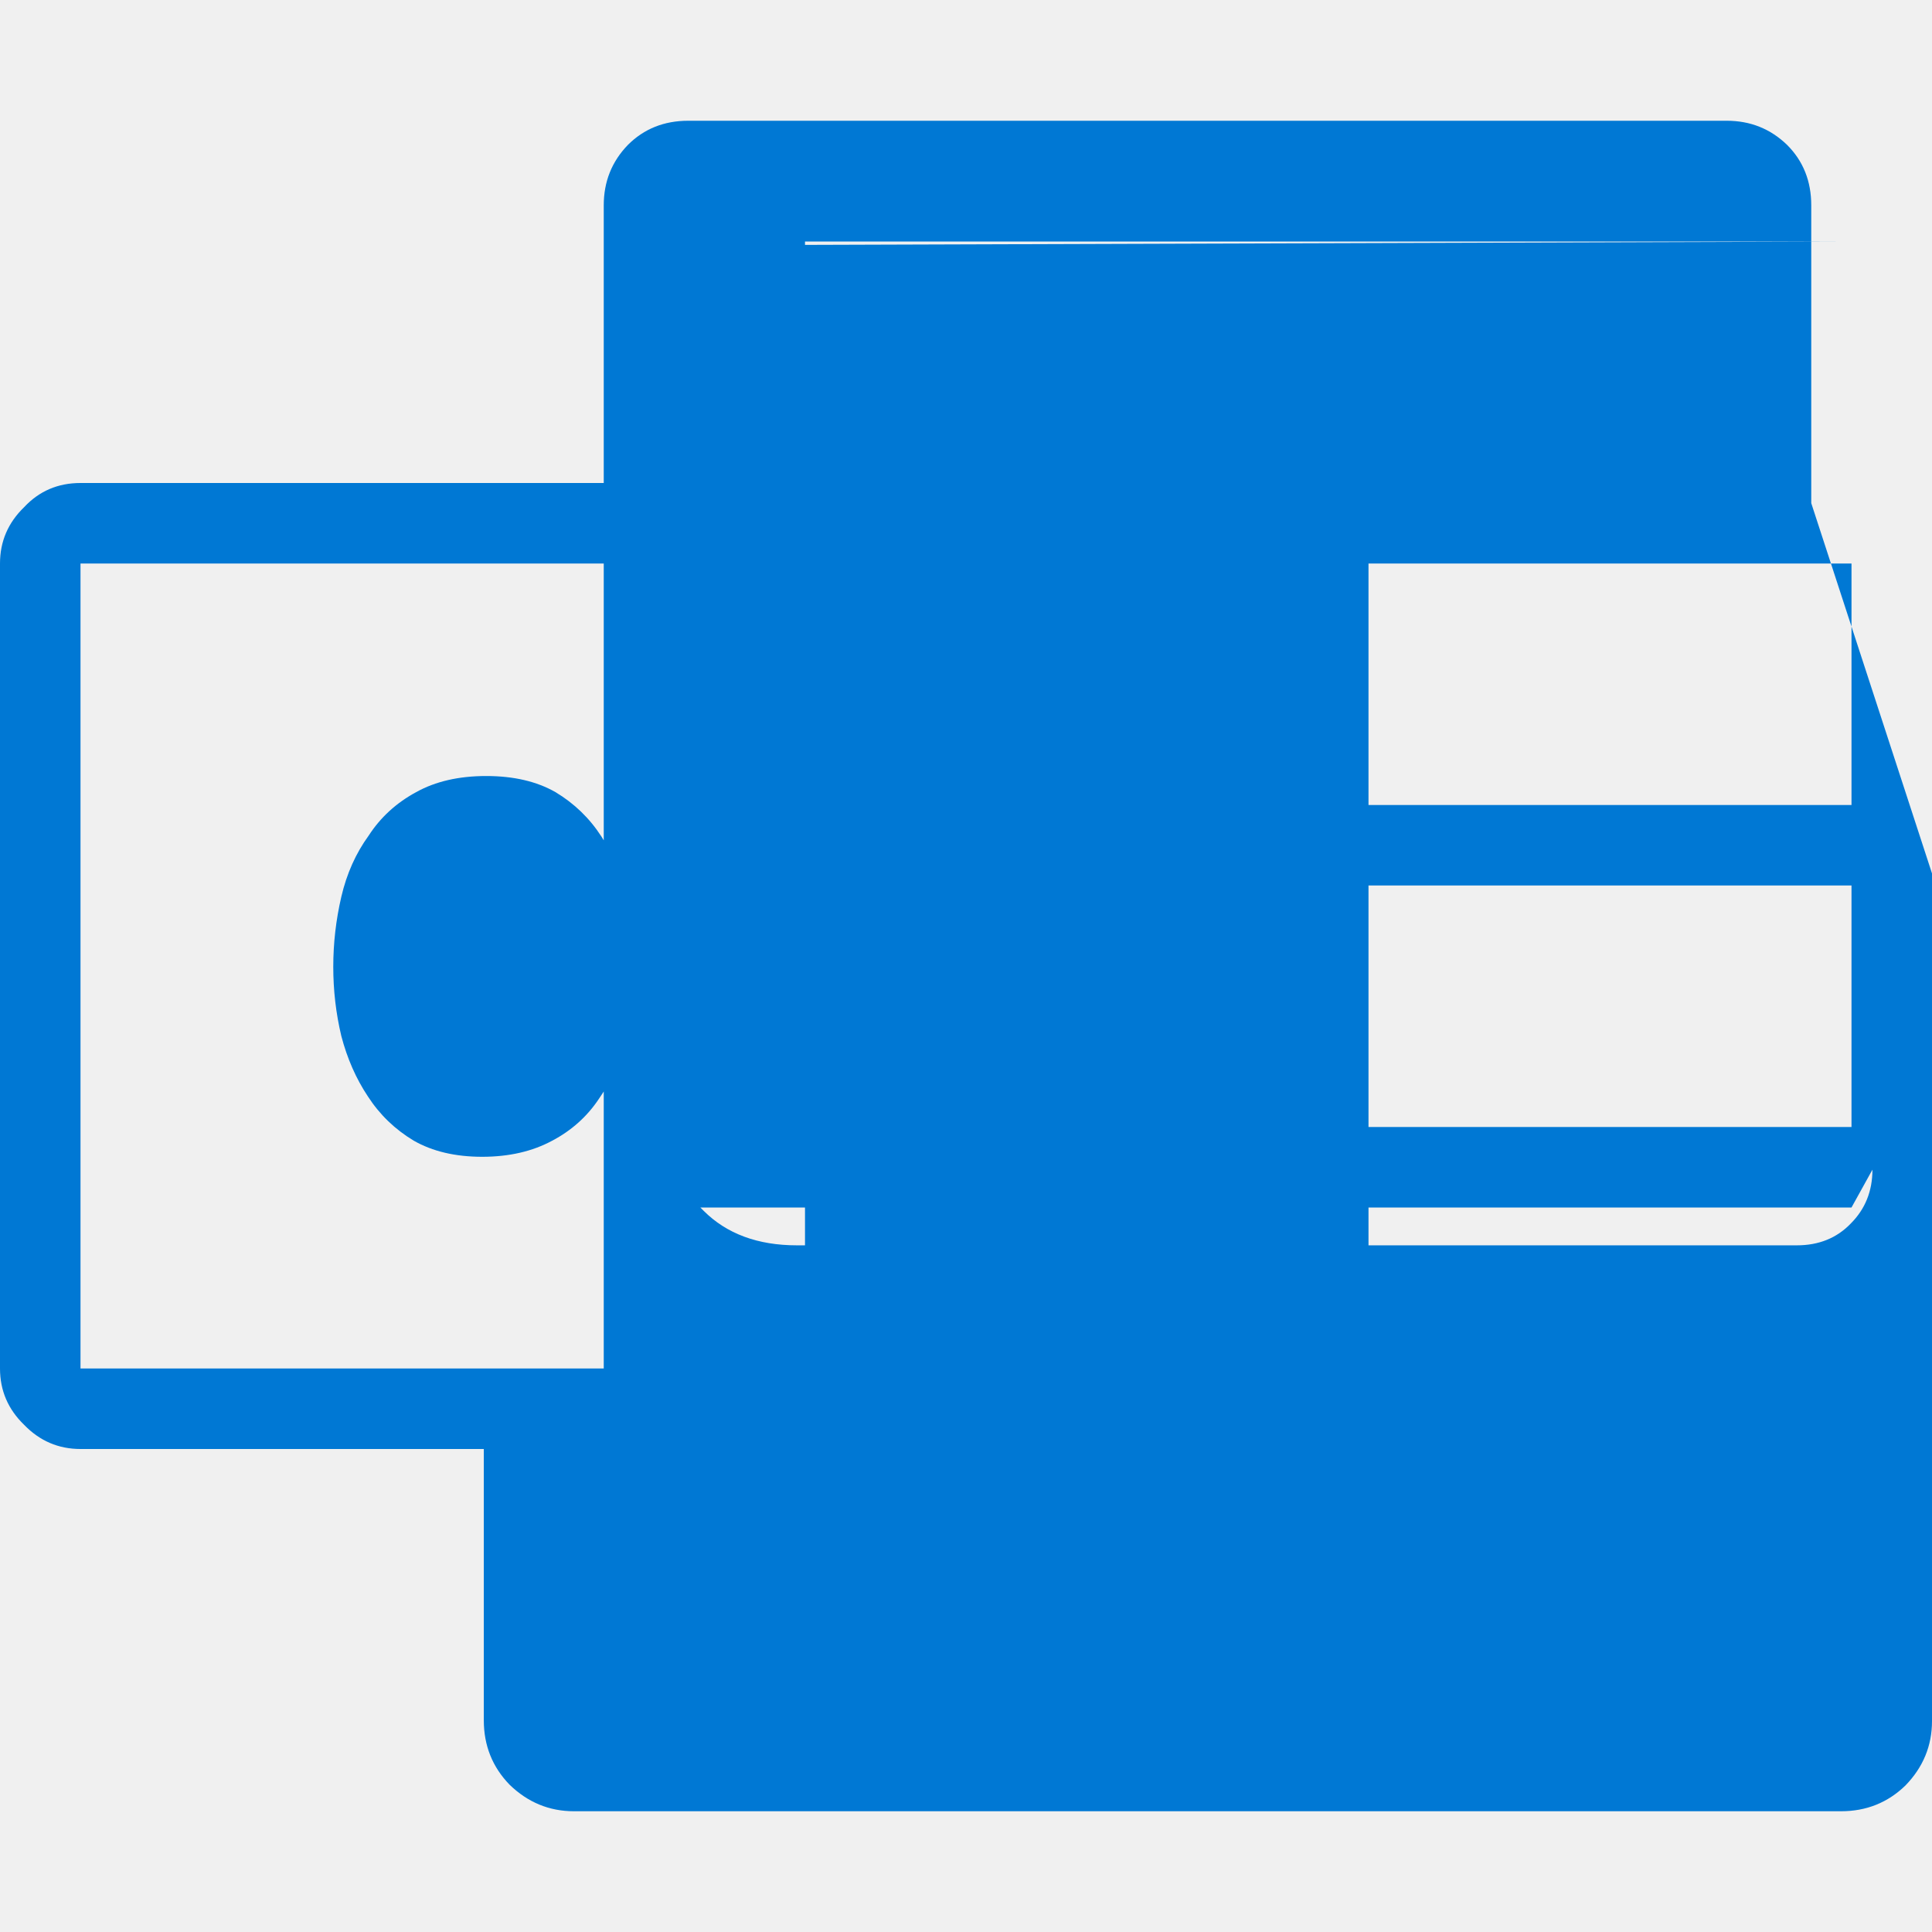
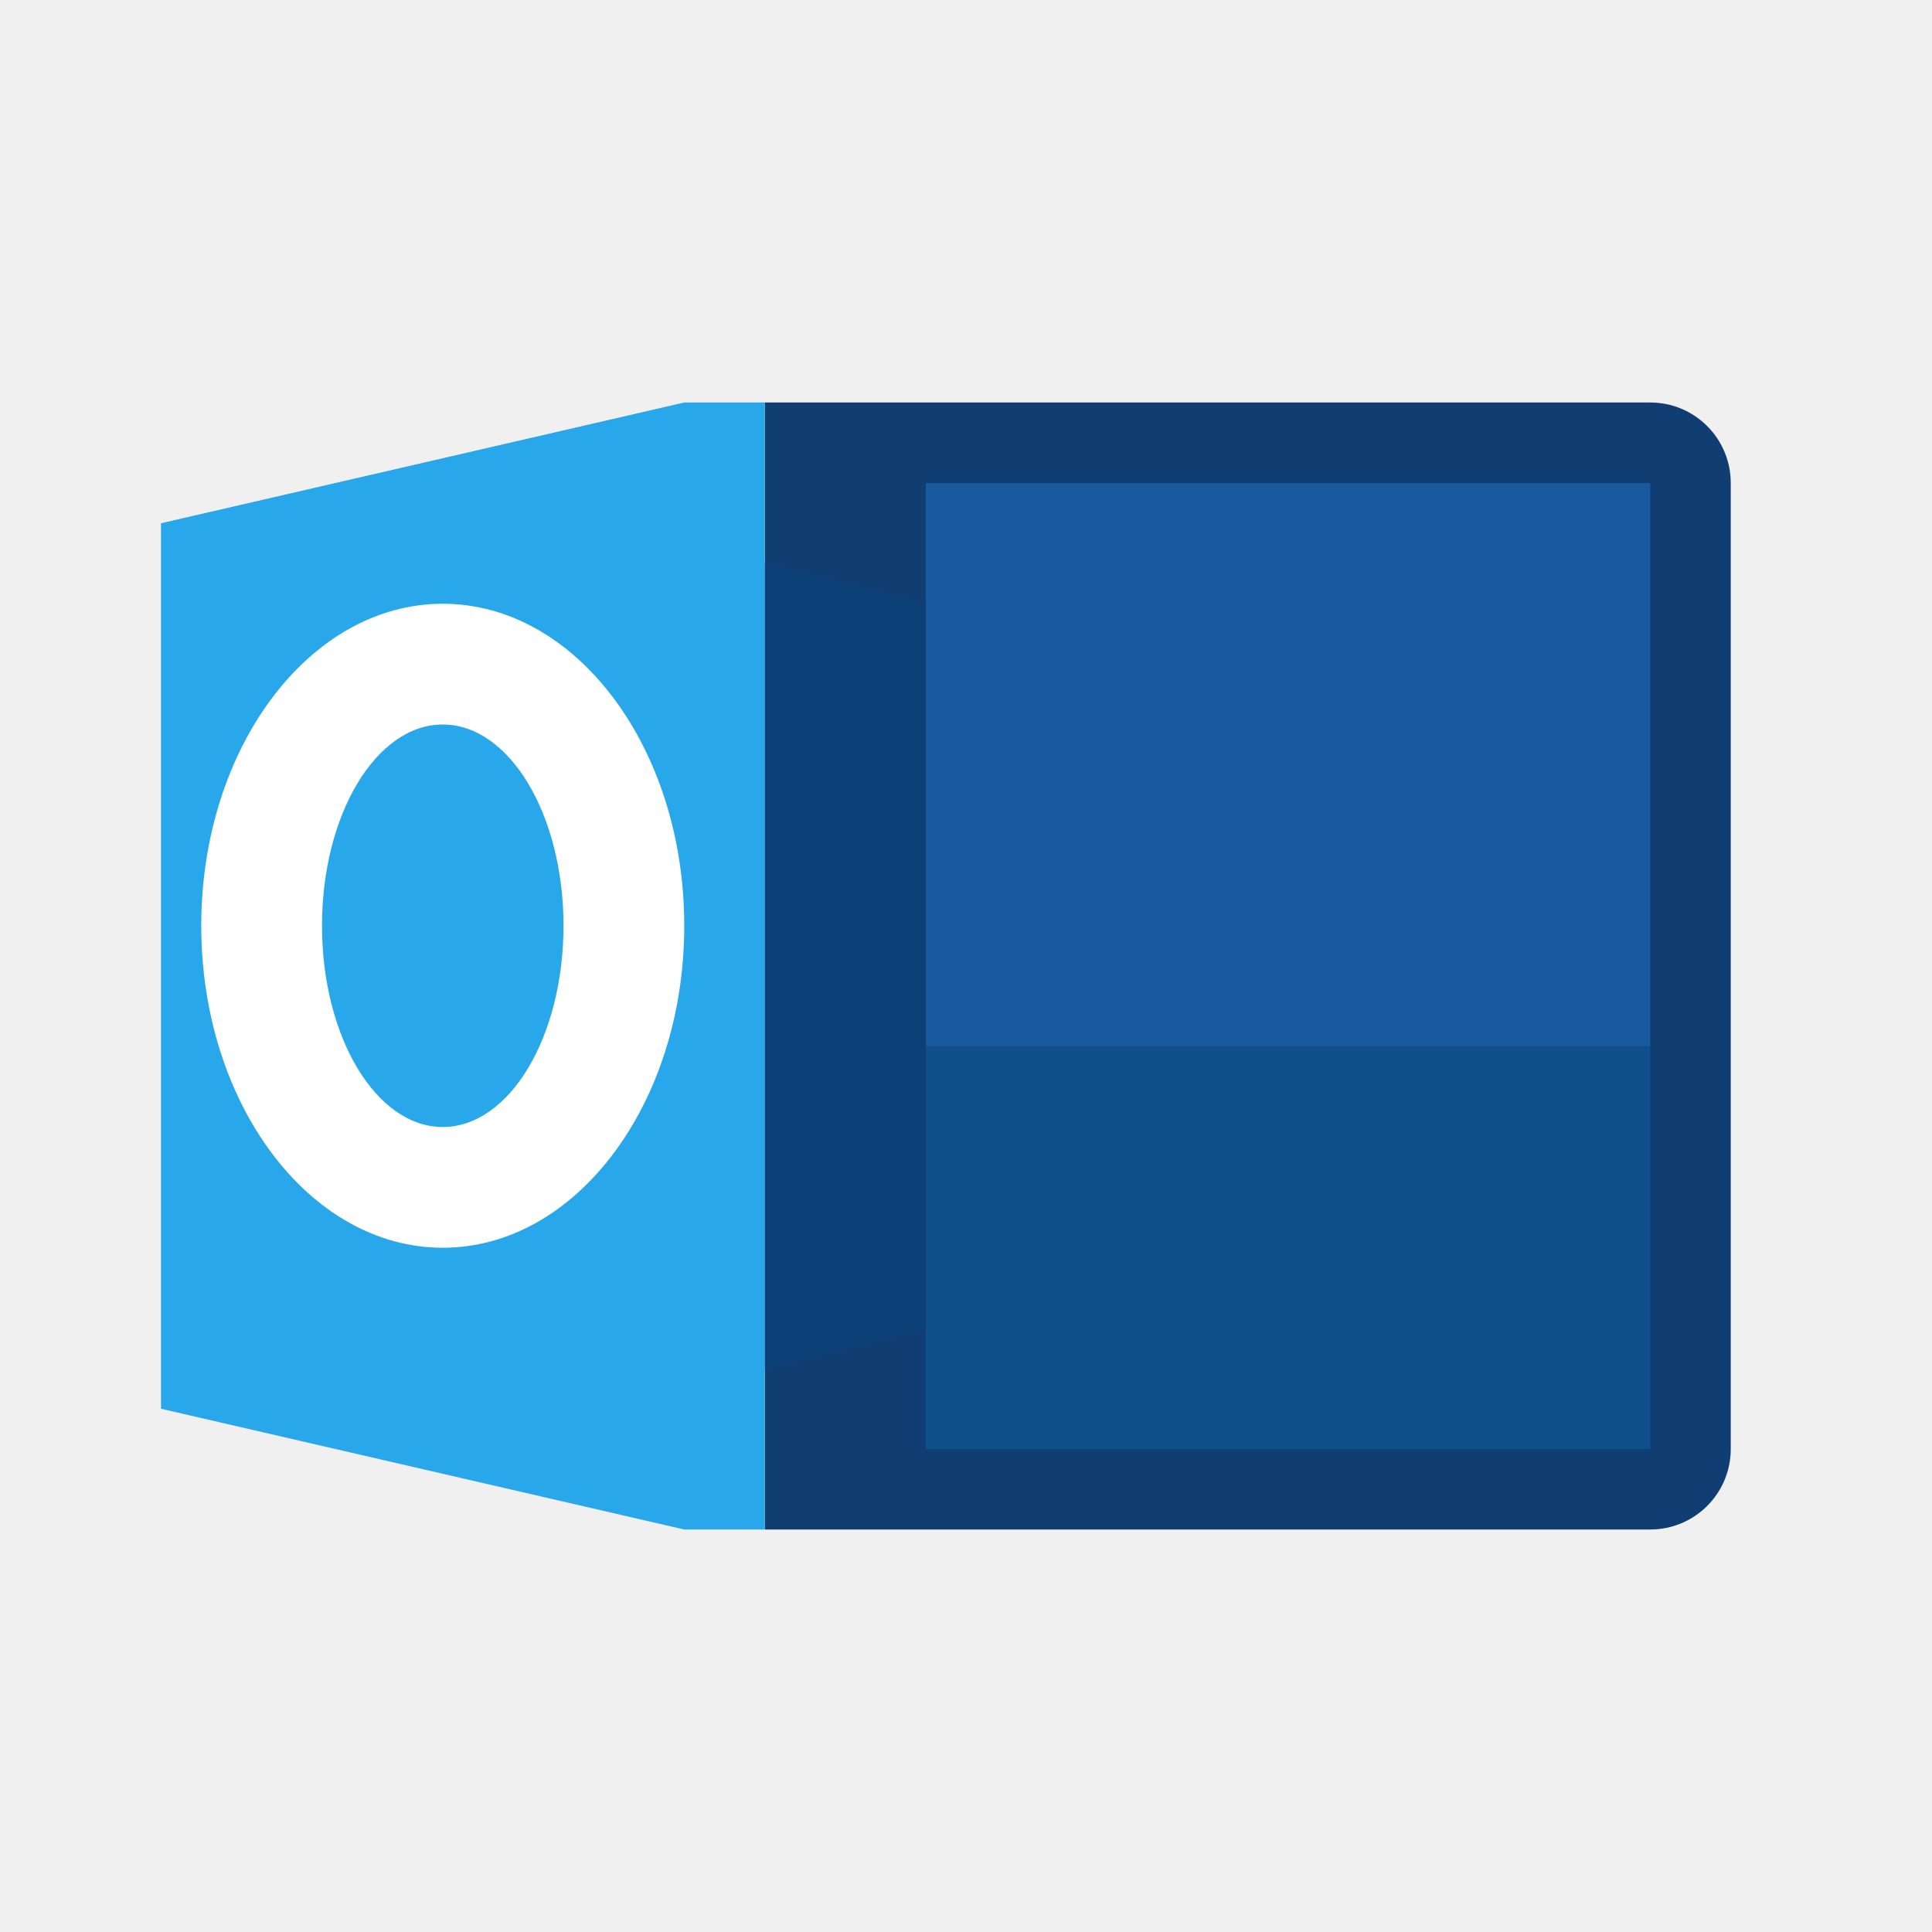
- <svg xmlns="http://www.w3.org/2000/svg" viewBox="0 0 24 24" fill="#0078D4" role="img">
-   <path d="M7.88 12.04q0 .45-.11.87-.1.41-.33.74-.22.33-.58.52-.37.2-.87.2t-.85-.2q-.35-.21-.57-.55-.22-.33-.33-.75-.1-.42-.1-.86t.1-.87q.1-.43.34-.76.22-.34.59-.54.36-.2.87-.2t.86.2q.35.21.57.55.22.34.31.77.1.43.1.88zM24 12v9.38q0 .46-.33.8-.33.32-.8.32H7.13q-.46 0-.8-.33-.32-.33-.32-.8V18H1q-.41 0-.7-.3-.3-.29-.3-.7V7q0-.41.3-.7Q.58 6 1 6h6.5V2.55q0-.44.3-.75.3-.3.75-.3h12.9q.44 0 .75.3.3.3.3.75v3.7L24 10.85zM7.5 7H1v10h6.5zm15.5 8H17v3H10v-3H8.7l.04.04q.43.43 1.16.43h12.42q.41 0 .67-.27.27-.27.27-.67zm0-4H17v3h6zm0-4H17v3h6zm0-4H10v6H8.78q-.71 0-1.18.46l-.04.04V3.05Z" />
+ <svg xmlns="http://www.w3.org/2000/svg" viewBox="0 0 48 48" role="img" aria-label="Outlook">
+   <path fill="#103E73" d="M19 10h22c1.105 0 2 .895 2 2v24c0 1.105-.895 2-2 2H19V10z" />
+   <path fill="#185A9D" d="M23 12h18v14H23z" />
+   <path fill="#0F4F8C" d="M23 26h18v10H23z" />
+   <path fill="#0C4178" d="M23 33l-4 1V14l4 1z" />
+   <path fill="#28A8EA" d="M19 38h-2L4 35V13l13-3h2v28z" />
+   <path fill="#FFFFFF" d="M11 15c-3.314 0-6 3.582-6 8s2.686 8 6 8 6-3.582 6-8-2.686-8-6-8zm0 13c-1.657 0-3-2.239-3-5s1.343-5 3-5 3 2.239 3 5-1.343 5-3 5z" />
</svg>
